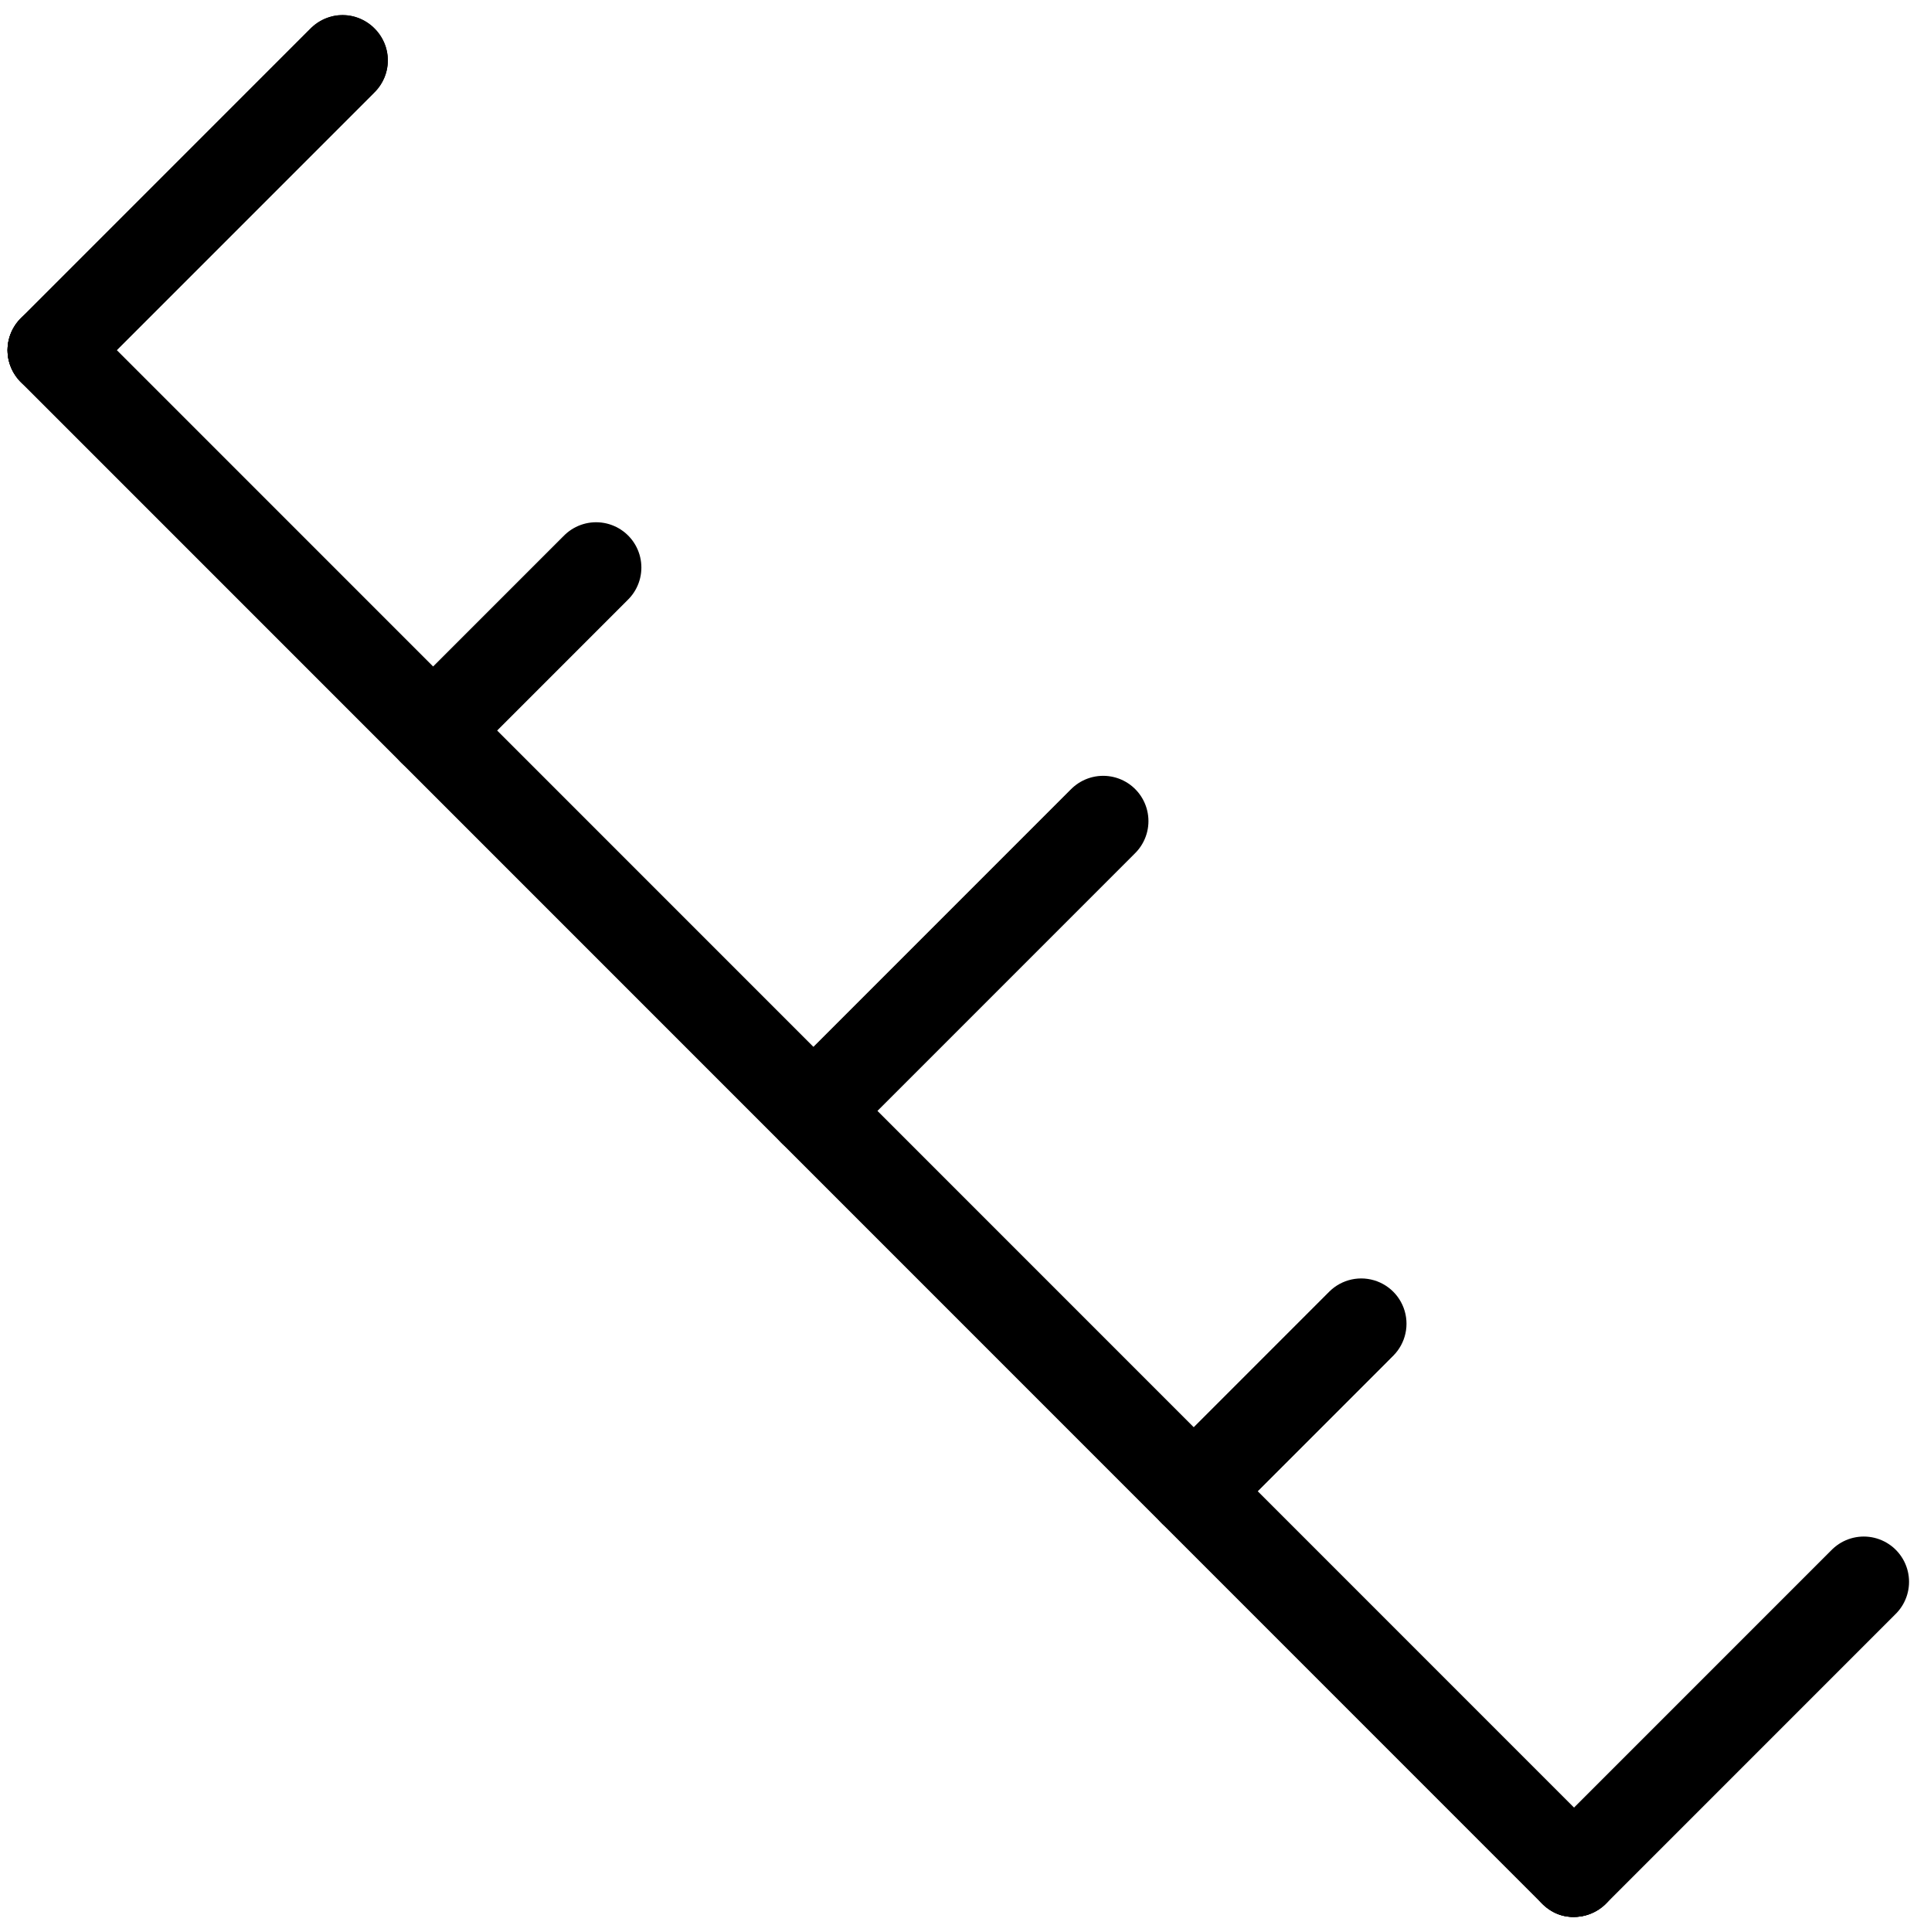
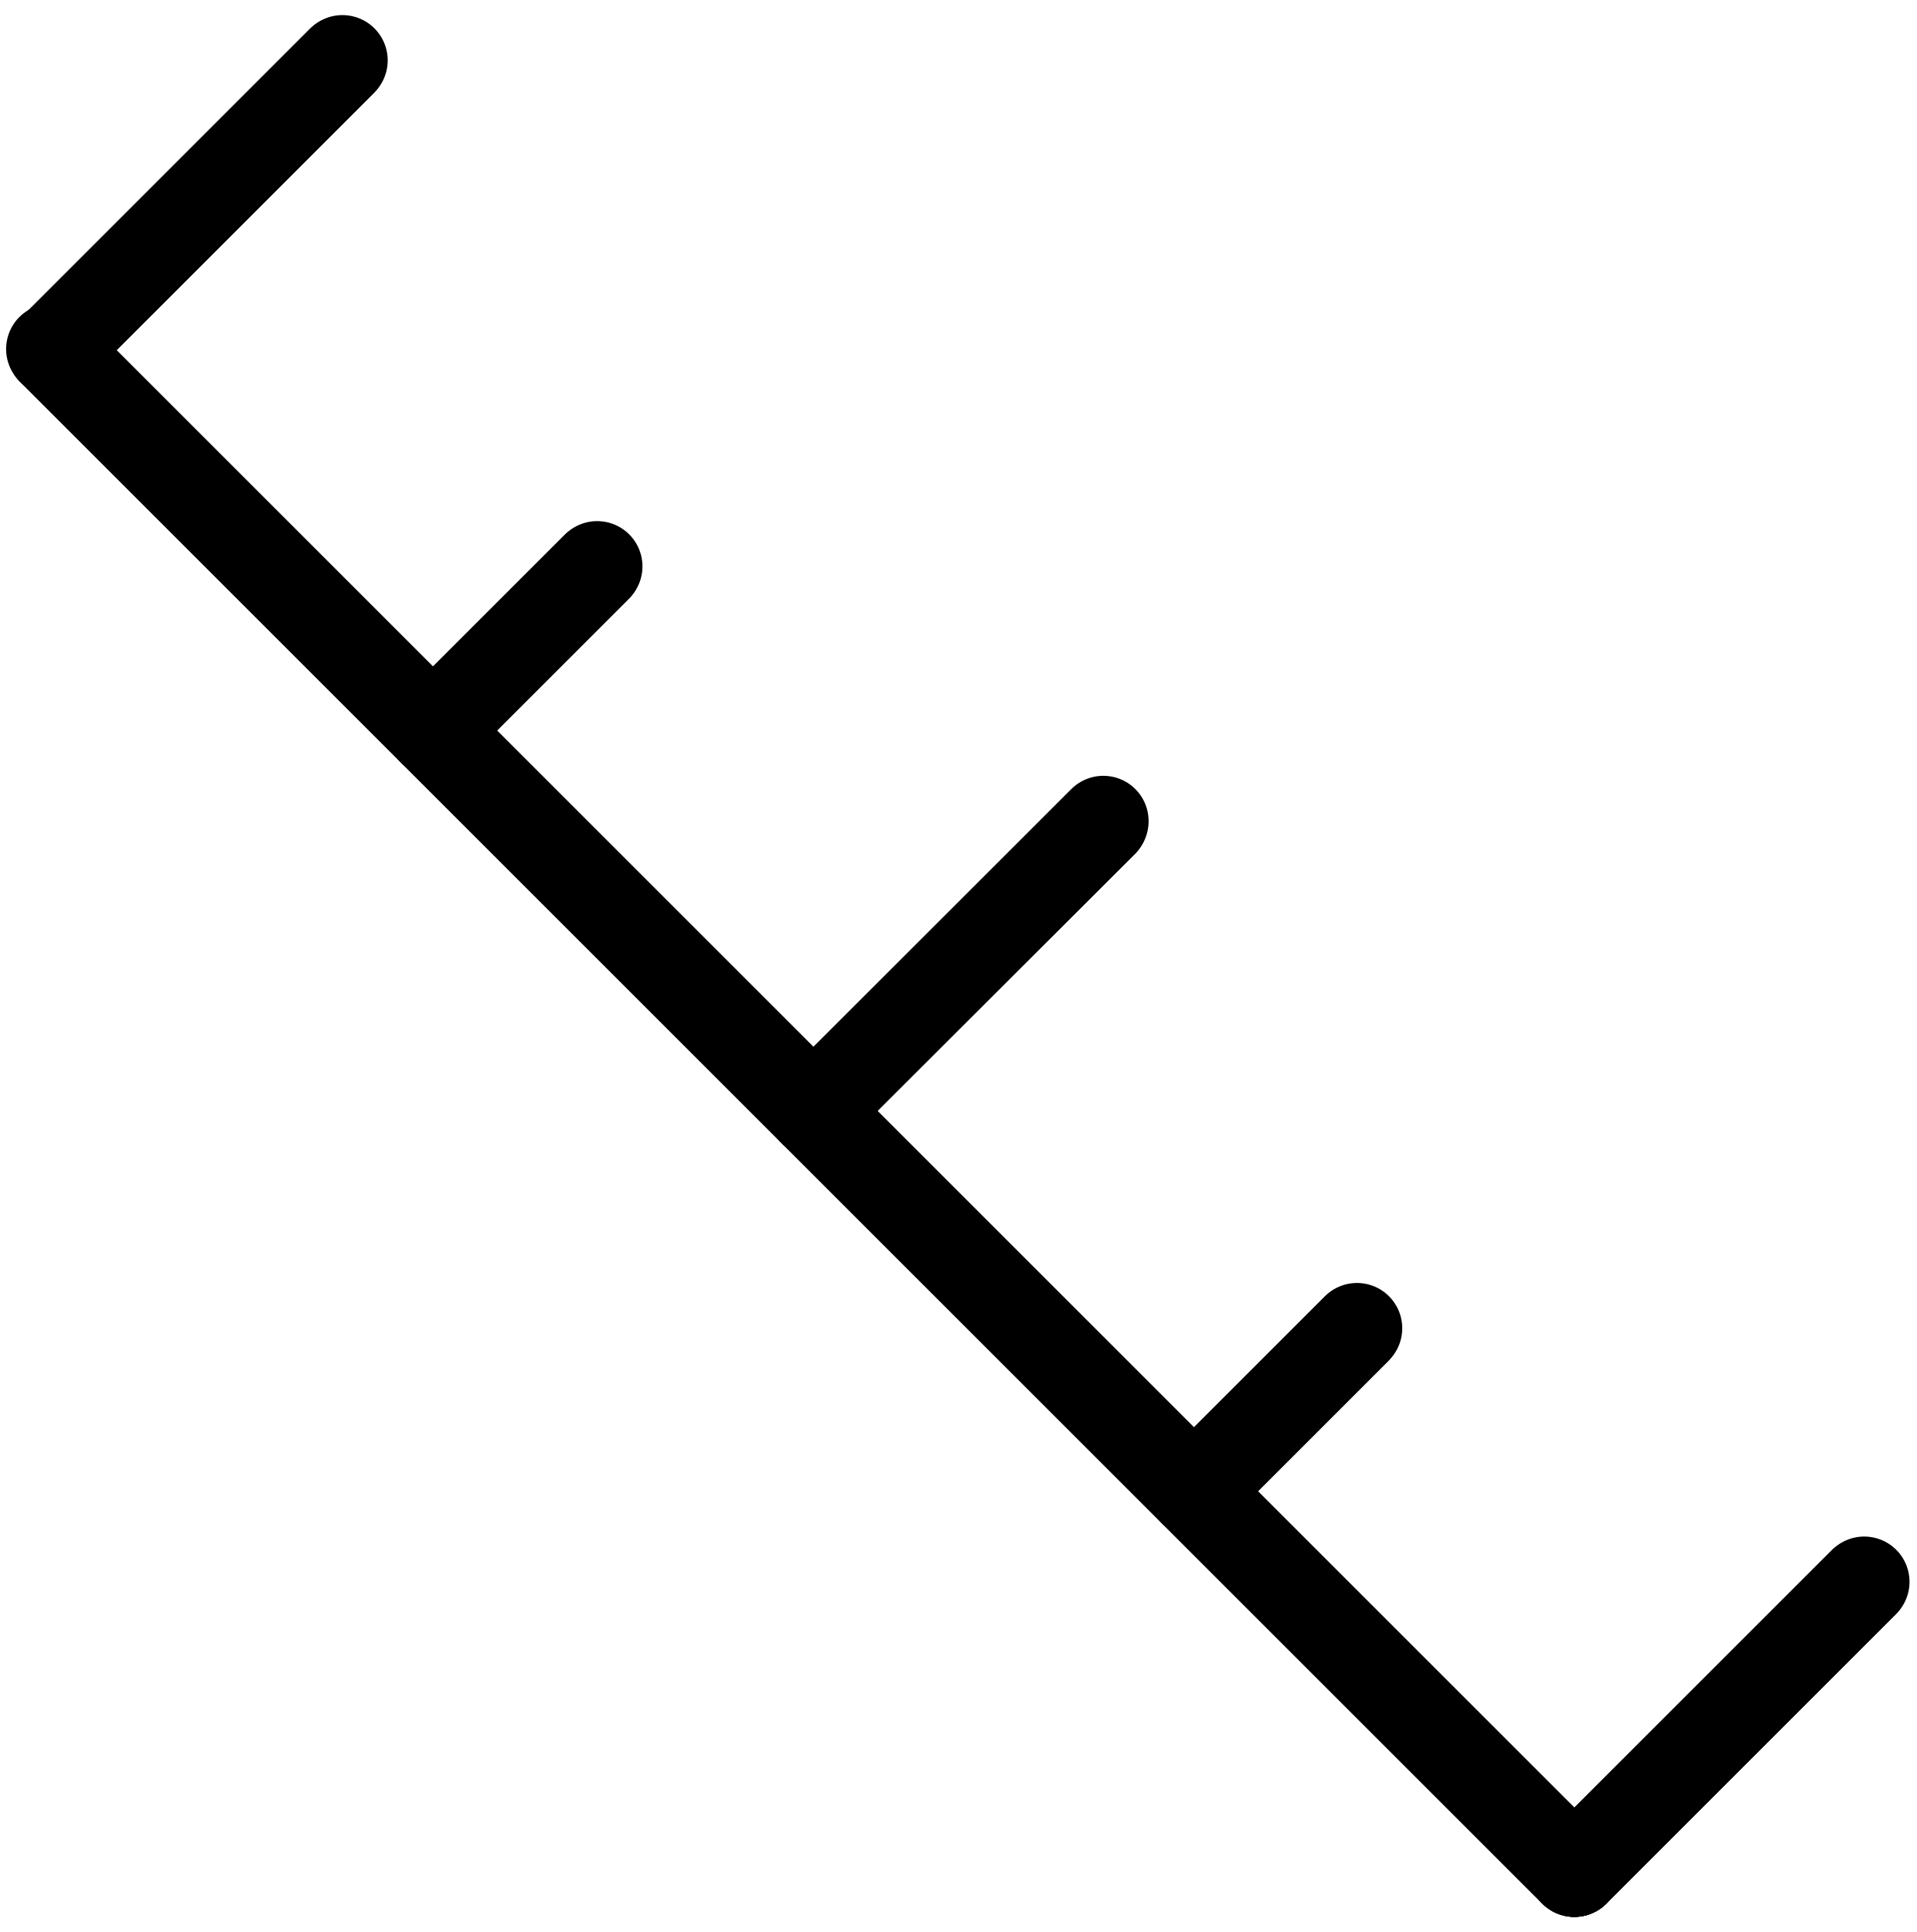
- <svg xmlns="http://www.w3.org/2000/svg" viewBox="0 0 127 128">
+ <svg xmlns="http://www.w3.org/2000/svg" viewBox="0 0 126.97 128">
+   <defs>
+     <style>.cls-1{fill:none;stroke:#000;stroke-linecap:round;stroke-miterlimit:10;stroke-width:6px;}</style>
+   </defs>
  <g id="ruler">
    <g id="Path">
-       <line x1="3.5" y1="23.2" x2="104.3" y2="124" fill="none" stroke="#000" stroke-linecap="round" stroke-miterlimit="10" stroke-width="6" />
-       <line x1="22.7" y1="4" x2="3.5" y2="23.2" fill="none" stroke="#000" stroke-linecap="round" stroke-miterlimit="10" stroke-width="6" />
-       <line x1="39.5" y1="37.6" x2="28.7" y2="48.4" fill="none" stroke="#000" stroke-linecap="round" stroke-miterlimit="10" stroke-width="6" />
-       <line x1="73.1" y1="54.4" x2="53.9" y2="73.6" fill="none" stroke="#000" stroke-linecap="round" stroke-miterlimit="10" stroke-width="6" />
-       <line x1="89.9" y1="88" x2="79.1" y2="98.8" fill="none" stroke="#000" stroke-linecap="round" stroke-miterlimit="10" stroke-width="6" />
-       <line x1="123.5" y1="104.8" x2="104.3" y2="124" fill="none" stroke="#000" stroke-linecap="round" stroke-miterlimit="10" stroke-width="6" />
+       <line class="cls-1" x1="3.48" y1="23.2" x2="104.28" y2="124" />
+       <line class="cls-1" x1="22.68" y1="4" x2="3.48" y2="23.2" />
+       <line class="cls-1" x1="39.48" y1="37.6" x2="28.68" y2="48.4" />
+       <line class="cls-1" x1="73.08" y1="54.4" x2="53.88" y2="73.6" />
+       <line class="cls-1" x1="89.88" y1="88" x2="79.08" y2="98.8" />
+       <line class="cls-1" x1="123.48" y1="104.8" x2="104.28" y2="124" />
    </g>
-     <g>
-       <path d="M104.3,127a2.7,2.7,0,0,1-2.1-.9L1.4,25.3a2.9,2.9,0,0,1,0-4.2,2.9,2.9,0,0,1,4.2,0L106.4,121.9a3,3,0,0,1-2.1,5.1Z" />
-       <path d="M3.5,26.2a2.7,2.7,0,0,1-2.1-.9,2.9,2.9,0,0,1,0-4.2L20.6,1.9a2.9,2.9,0,0,1,4.2,0,2.9,2.9,0,0,1,0,4.2L5.6,25.3A2.9,2.9,0,0,1,3.5,26.2Z" />
-       <path d="M28.7,51.4a2.7,2.7,0,0,1-2.1-.9,2.9,2.9,0,0,1,0-4.2L37.4,35.5a3,3,0,0,1,4.2,4.2L30.8,50.5A2.9,2.9,0,0,1,28.7,51.4Z" />
-       <path d="M53.9,76.6a2.7,2.7,0,0,1-2.1-.9,2.9,2.9,0,0,1,0-4.2L71,52.3a3,3,0,0,1,4.2,4.2L56,75.7A2.9,2.9,0,0,1,53.9,76.6Z" />
-       <path d="M79.1,101.8a2.7,2.7,0,0,1-2.1-.9,2.9,2.9,0,0,1,0-4.2L87.8,85.9A3,3,0,1,1,92,90.1L81.2,100.9A2.9,2.9,0,0,1,79.1,101.8Z" />
-       <path d="M104.3,127a2.7,2.7,0,0,1-2.1-.9,2.9,2.9,0,0,1,0-4.2l19.2-19.2a3,3,0,0,1,4.2,4.2l-19.2,19.2A2.9,2.9,0,0,1,104.3,127Z" />
-     </g>
+     <path d="M104.28,127a3,3,0,0,1-2.12-.88L1.36,25.32A3,3,0,1,1,5.6,21.08l100.8,100.8a3,3,0,0,1-2.12,5.12Z" />
+     <path d="M3.48,26.2a3,3,0,0,1-2.12-5.12l19.2-19.2A3,3,0,0,1,24.8,6.12L5.6,25.32A3,3,0,0,1,3.48,26.2Z" />
+     <path d="M28.68,51.4a3,3,0,0,1-2.12-5.12l10.8-10.8a3,3,0,1,1,4.24,4.24L30.8,50.52A3,3,0,0,1,28.68,51.4Z" />
+     <path d="M53.88,76.6a3,3,0,0,1-2.12-5.12L71,52.28a3,3,0,0,1,4.24,4.24L56,75.72A3,3,0,0,1,53.88,76.6Z" />
+     <path d="M79.08,101.8A3,3,0,0,1,77,96.68l10.8-10.8A3,3,0,0,1,92,90.12l-10.8,10.8A3,3,0,0,1,79.08,101.8Z" />
+     <path d="M104.28,127a3,3,0,0,1-2.12-5.12l19.2-19.2a3,3,0,0,1,4.24,4.24l-19.2,19.2A3,3,0,0,1,104.28,127Z" />
  </g>
</svg>
